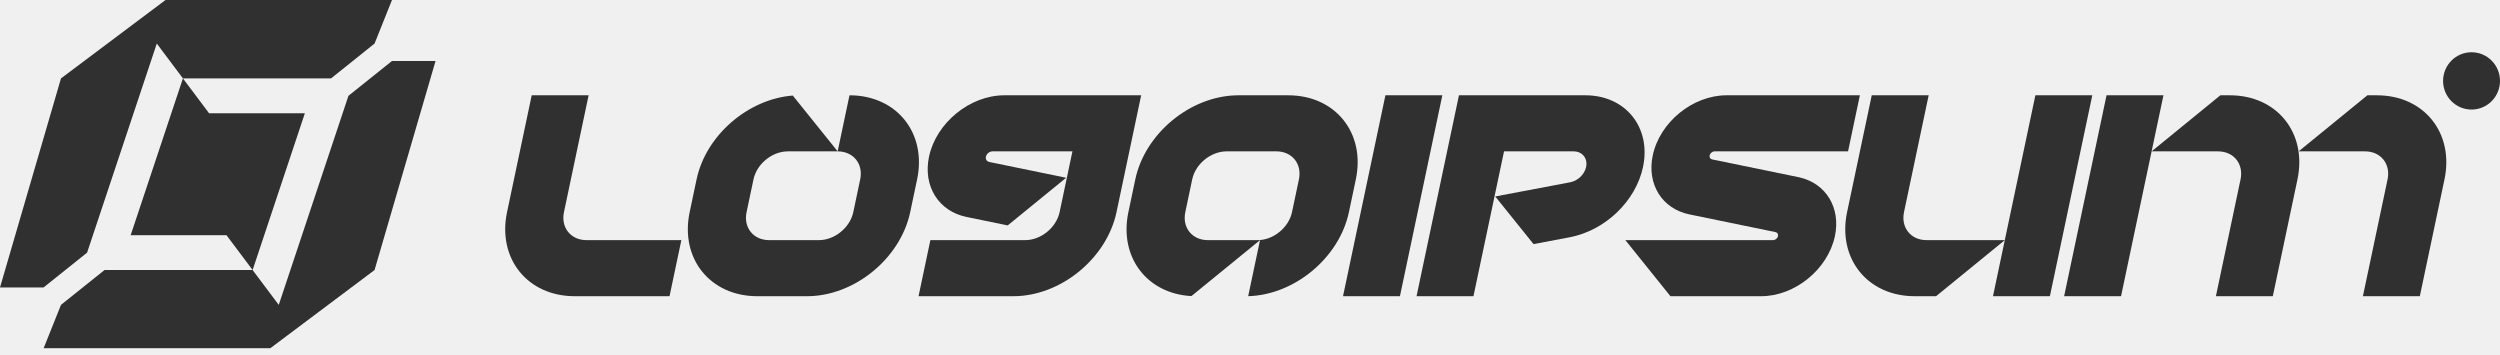
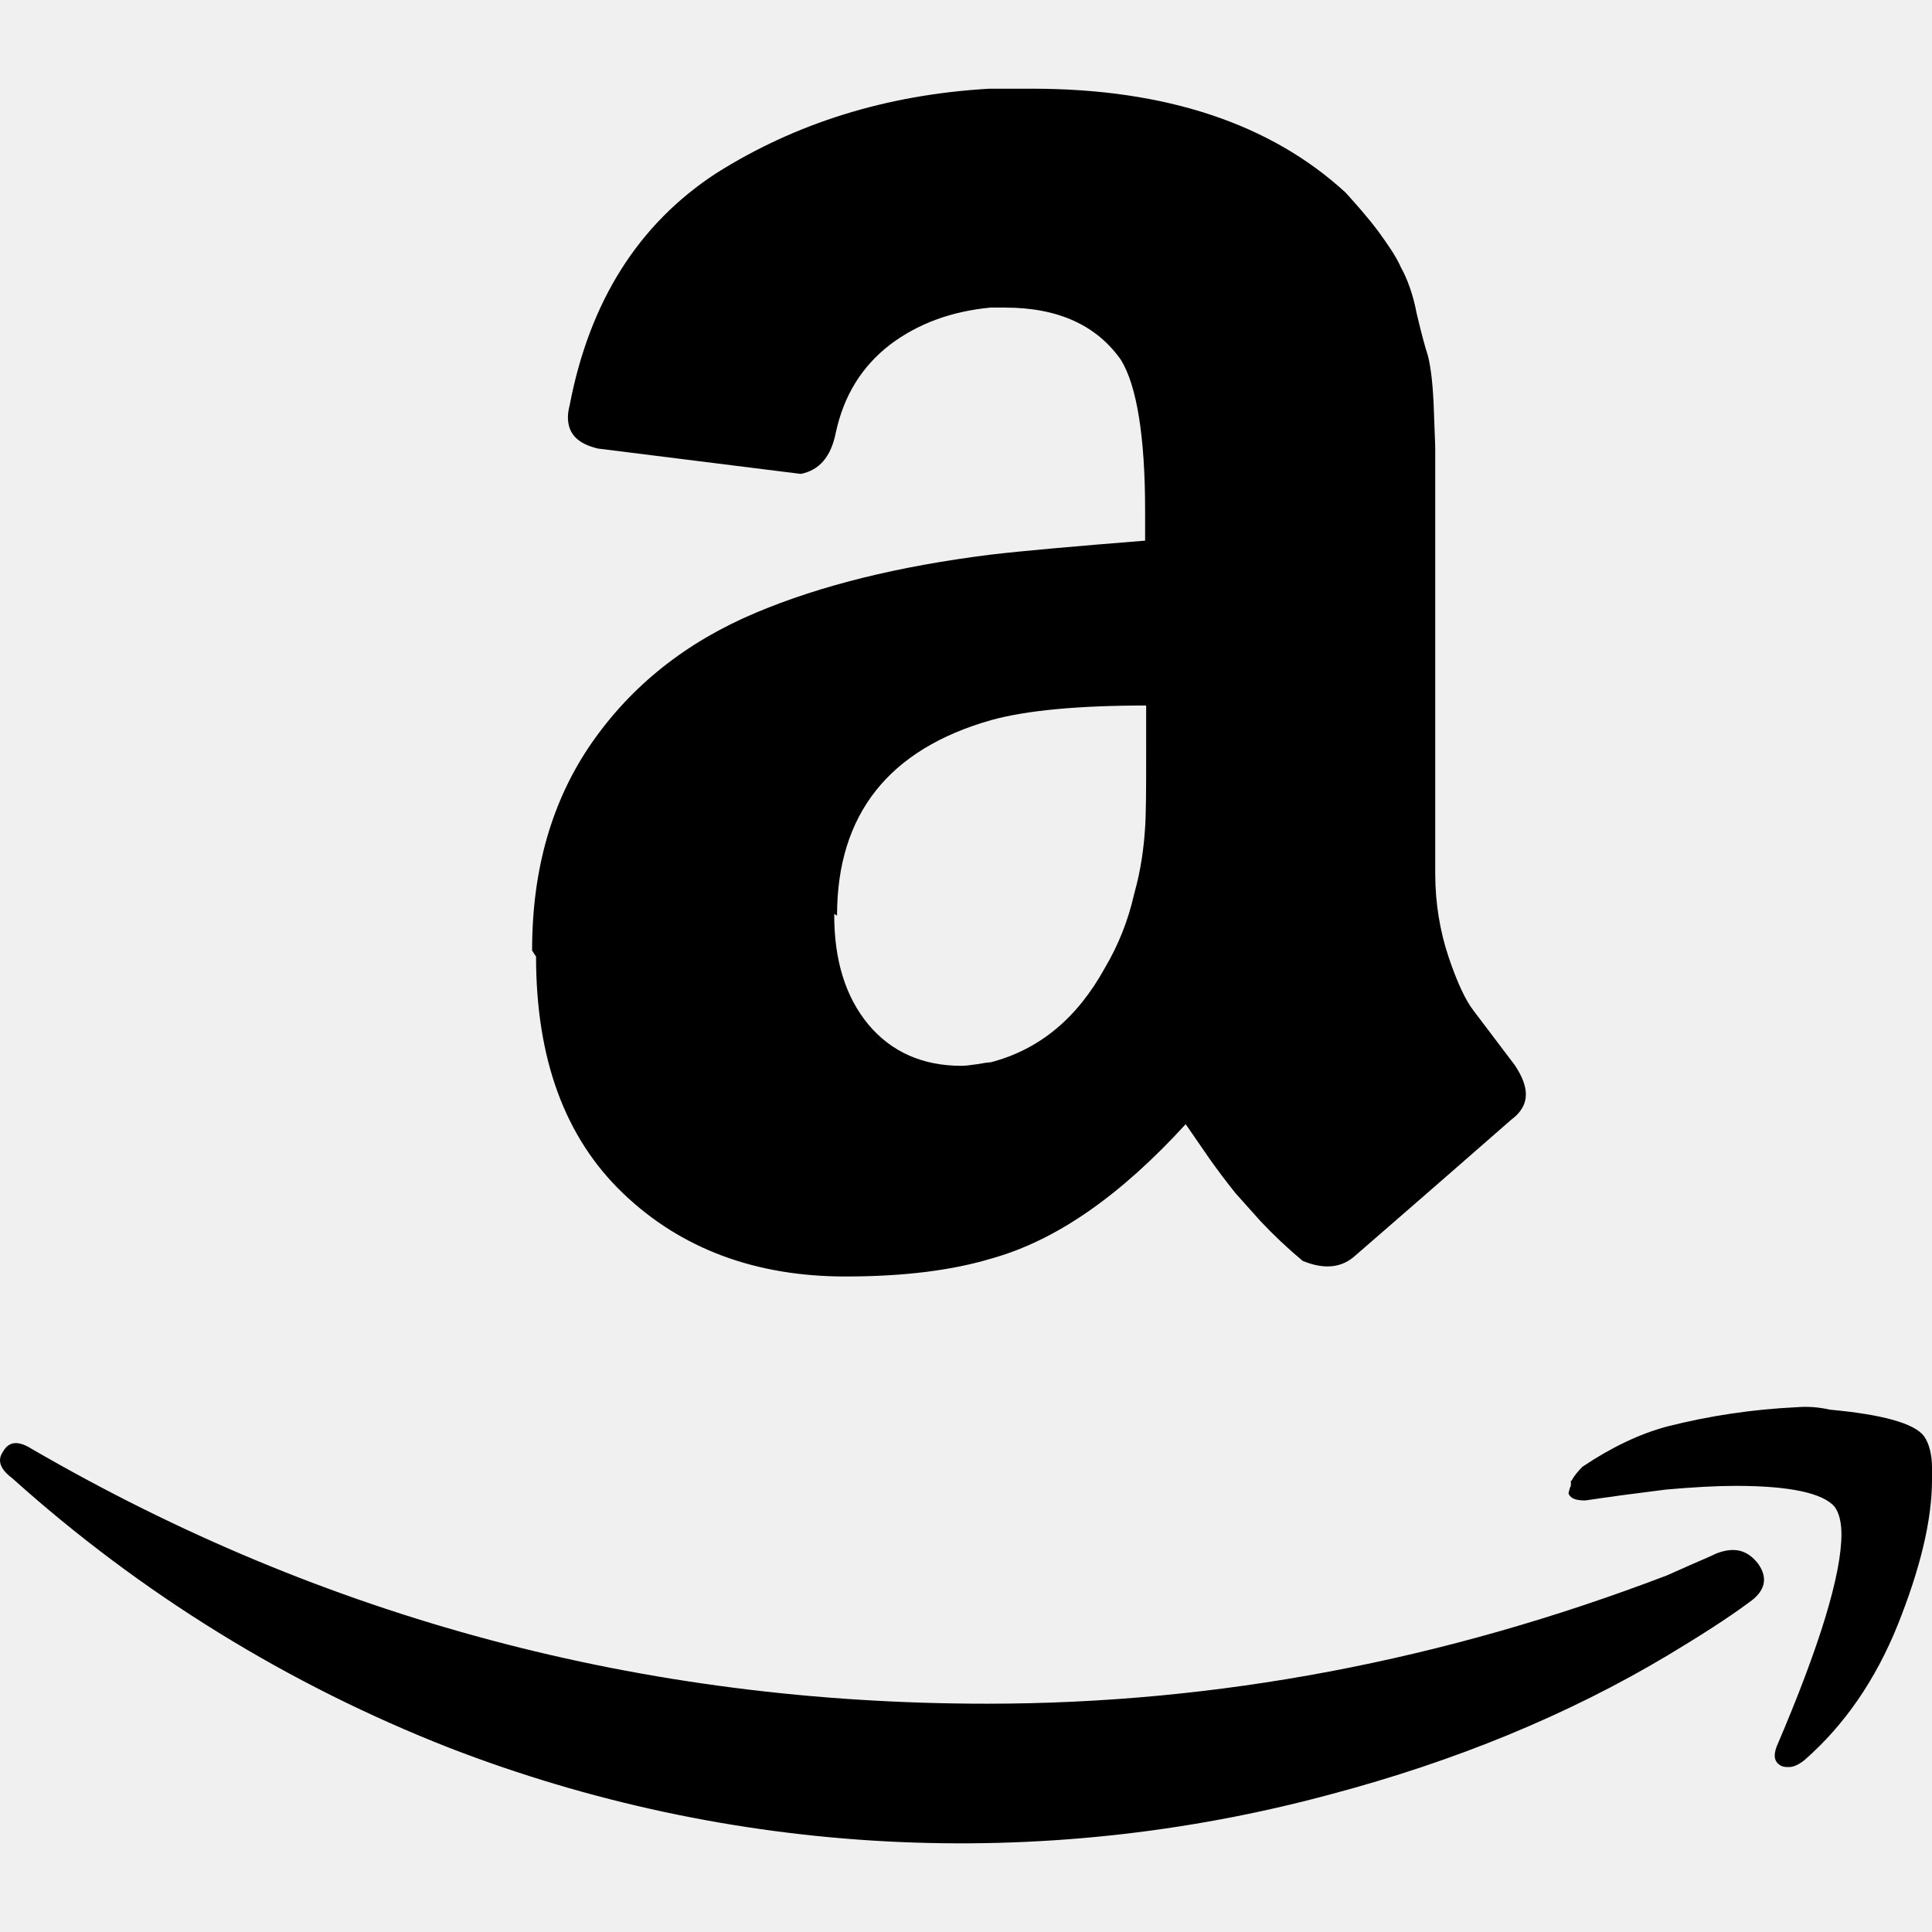
- <svg xmlns="http://www.w3.org/2000/svg" width="240" height="34" viewBox="0 0 240 34" fill="none">
-   <g opacity="0.8" clip-path="url(#clip0_14192_1059)">
-     <path d="M35.958 25.923L25.923 33.45H4.181L5.854 29.268L10.035 25.923H24.251L26.76 29.268L33.45 9.199L37.631 5.854H41.812L35.958 25.923ZM35.958 4.181L31.777 7.526H17.561L15.052 4.181L8.362 24.251L4.181 27.596H0L5.854 7.526L15.889 0H37.631L35.958 4.181ZM20.07 10.871H29.268L24.251 25.923L21.742 22.578H12.544L17.561 7.526L20.07 10.871Z" fill="black" />
-     <path d="M56.305 23.053H65.411L64.275 28.436H55.169C50.642 28.436 47.736 24.821 48.677 20.362L51.044 9.148H56.507L54.141 20.362C53.827 21.848 54.796 23.053 56.305 23.053Z" fill="black" />
-     <path d="M109.552 9.148L107.186 20.362C106.245 24.821 101.812 28.436 97.286 28.436H88.18L89.316 23.053H98.422C99.93 23.053 101.408 21.848 101.722 20.362L102.953 14.531H95.278C94.99 14.531 94.708 14.761 94.649 15.044C94.597 15.288 94.728 15.499 94.961 15.547L102.349 17.066L96.74 21.64L92.776 20.825C90.095 20.274 88.592 17.854 89.185 15.044C89.872 11.788 93.109 9.148 96.413 9.148H109.552Z" fill="black" />
-     <path fill-rule="evenodd" clip-rule="evenodd" d="M123.668 9.148C128.195 9.148 131.101 12.763 130.16 17.222L129.497 20.362C128.572 24.746 124.273 28.314 119.826 28.433L120.961 23.053L114.377 28.424C110.104 28.197 107.415 24.674 108.326 20.362L108.988 17.222C109.914 12.833 114.224 9.262 118.676 9.151L118.887 9.148H123.668ZM117.681 14.532C116.197 14.569 114.76 15.759 114.452 17.222L113.79 20.362C113.475 21.848 114.444 23.053 115.953 23.053H120.734C122.242 23.053 123.72 21.848 124.033 20.362L124.697 17.222C125.01 15.736 124.041 14.531 122.532 14.531H117.752L117.681 14.532Z" fill="black" />
-     <path d="M134.394 28.436H128.93L133 9.148H138.464L134.394 28.436Z" fill="black" />
-     <path d="M152.197 9.148C156.055 9.148 158.532 12.229 157.73 16.03C157.038 19.31 154.091 22.134 150.69 22.777L147.22 23.434L143.542 18.86L150.733 17.5C151.474 17.36 152.115 16.744 152.266 16.03C152.441 15.202 151.901 14.531 151.061 14.531H144.387L141.452 28.436H135.988L140.059 9.148H152.197Z" fill="black" />
-     <path d="M178.548 9.148L177.413 14.531H164.604C164.385 14.531 164.172 14.705 164.126 14.921C164.086 15.106 164.186 15.266 164.363 15.303L172.635 17.003L172.757 17.03C175.306 17.617 176.723 19.955 176.152 22.664C175.479 25.851 172.31 28.436 169.074 28.436H160.363L156.035 23.053H170.209C170.428 23.053 170.642 22.879 170.688 22.664C170.724 22.489 170.639 22.338 170.483 22.29L170.45 22.282L162.178 20.581C159.553 20.041 158.081 17.672 158.663 14.921C159.335 11.733 162.503 9.148 165.74 9.148H178.548Z" fill="black" />
-     <path d="M182.785 20.362C182.472 21.848 183.44 23.053 184.95 23.053H192.461L195.397 9.148H200.86L196.79 28.436H191.326L192.461 23.053L185.862 28.436H183.813C179.287 28.436 176.381 24.821 177.321 20.362L179.688 9.148H185.152L182.785 20.362Z" fill="black" />
-     <path d="M207.691 9.148L206.555 14.531L213.154 9.148H214.065C218.591 9.148 221.498 12.763 220.557 17.222L218.19 28.436H212.726L215.093 17.222C215.407 15.736 214.438 14.531 212.929 14.531H206.555L203.62 28.436H198.156L202.227 9.148H207.691Z" fill="black" />
-     <path d="M228.178 9.148C232.705 9.148 235.611 12.763 234.67 17.222L232.303 28.436H226.839L229.206 17.222C229.52 15.736 228.551 14.531 227.043 14.531H220.668L227.268 9.148H228.178Z" fill="black" />
-     <path fill-rule="evenodd" clip-rule="evenodd" d="M81.551 9.148C86.077 9.148 88.984 12.763 88.043 17.222L87.38 20.362C86.439 24.821 82.007 28.436 77.481 28.436H72.7C68.174 28.436 65.267 24.821 66.208 20.362L66.871 17.222C67.766 12.981 71.82 9.504 76.108 9.174L80.415 14.531L81.551 9.148ZM75.564 14.532C74.08 14.569 72.644 15.759 72.335 17.222L71.672 20.362C71.358 21.848 72.327 23.053 73.836 23.053H78.617C80.125 23.053 81.603 21.848 81.916 20.362L82.579 17.222C82.893 15.736 81.924 14.531 80.415 14.531H75.635L75.564 14.532Z" fill="black" />
-     <path d="M239.999 7.767C239.999 9.287 238.776 10.518 237.267 10.518C235.759 10.518 234.535 9.287 234.535 7.767C234.535 6.247 235.759 5.016 237.267 5.016C238.776 5.016 239.999 6.247 239.999 7.767Z" fill="black" />
-   </g>
-   <defs>
-     <clipPath id="clip0_14192_1059">
-       <rect width="240" height="33.45" fill="white" />
-     </clipPath>
-   </defs>
+ <svg xmlns="http://www.w3.org/2000/svg" role="img" viewBox="0 0 24 24">
+   <path d="M.045 18.02c.072-.116.187-.124.348-.022 3.636 2.11 7.594 3.166 11.87 3.166 2.852 0 5.668-.533 8.447-1.595l.315-.14c.138-.06.234-.1.293-.13.226-.088.39-.046.525.13.12.174.09.336-.12.48-.256.19-.6.41-1.006.654-1.244.743-2.64 1.316-4.185 1.726a17.617 17.617 0 01-10.951-.577 17.88 17.88 0 01-5.43-3.35c-.1-.074-.151-.15-.151-.22 0-.047.021-.09.051-.13zm6.565-6.218c0-1.005.247-1.863.743-2.577.495-.71 1.17-1.25 2.04-1.615.796-.335 1.756-.575 2.912-.72.39-.046 1.033-.103 1.92-.174v-.37c0-.93-.105-1.558-.3-1.875-.302-.43-.78-.65-1.44-.65h-.182c-.48.046-.896.196-1.246.46-.35.27-.575.63-.675 1.096-.06.3-.206.465-.435.51l-2.52-.315c-.248-.06-.372-.18-.372-.39 0-.046.007-.09.022-.15.247-1.29.855-2.25 1.82-2.88.976-.616 2.1-.975 3.39-1.05h.54c1.65 0 2.957.434 3.888 1.29.135.15.27.3.405.48.12.165.224.314.283.45.075.134.15.33.195.57.06.254.105.42.135.51.03.104.062.3.076.615.01.313.02.493.02.553v5.28c0 .376.06.72.165 1.036.105.313.21.54.315.674l.51.674c.09.136.136.256.136.36 0 .12-.06.226-.18.314-1.2 1.05-1.86 1.62-1.963 1.71-.165.135-.375.15-.63.045a6.062 6.062 0 01-.526-.496l-.31-.347a9.391 9.391 0 01-.317-.42l-.3-.435c-.81.886-1.603 1.44-2.4 1.665-.494.15-1.093.227-1.83.227-1.11 0-2.04-.343-2.76-1.034-.72-.69-1.08-1.665-1.08-2.94l-.05-.076zm3.753-.438c0 .566.14 1.02.425 1.364.285.34.675.512 1.155.512.045 0 .106-.007.195-.02.09-.016.134-.023.166-.023.614-.16 1.08-.553 1.424-1.178.165-.28.285-.58.36-.91.09-.32.12-.59.135-.8.015-.195.015-.54.015-1.005v-.54c-.84 0-1.484.06-1.92.18-1.275.36-1.92 1.17-1.92 2.43l-.035-.02zm9.162 7.027c.03-.06.075-.11.132-.17.362-.243.714-.41 1.05-.5a8.094 8.094 0 011.612-.24c.14-.012.28 0 .41.03.65.06 1.05.168 1.172.33.063.09.099.228.099.39v.15c0 .51-.149 1.11-.424 1.8-.278.69-.664 1.248-1.156 1.68-.073.06-.14.09-.197.09-.03 0-.06 0-.09-.012-.09-.044-.107-.12-.064-.24.54-1.26.806-2.143.806-2.64 0-.15-.03-.27-.087-.344-.145-.166-.55-.257-1.224-.257-.243 0-.533.016-.87.046-.363.045-.7.09-1 .135-.09 0-.148-.014-.18-.044-.03-.03-.036-.047-.02-.077 0-.017.006-.03.02-.063v-.06z" />
</svg>
